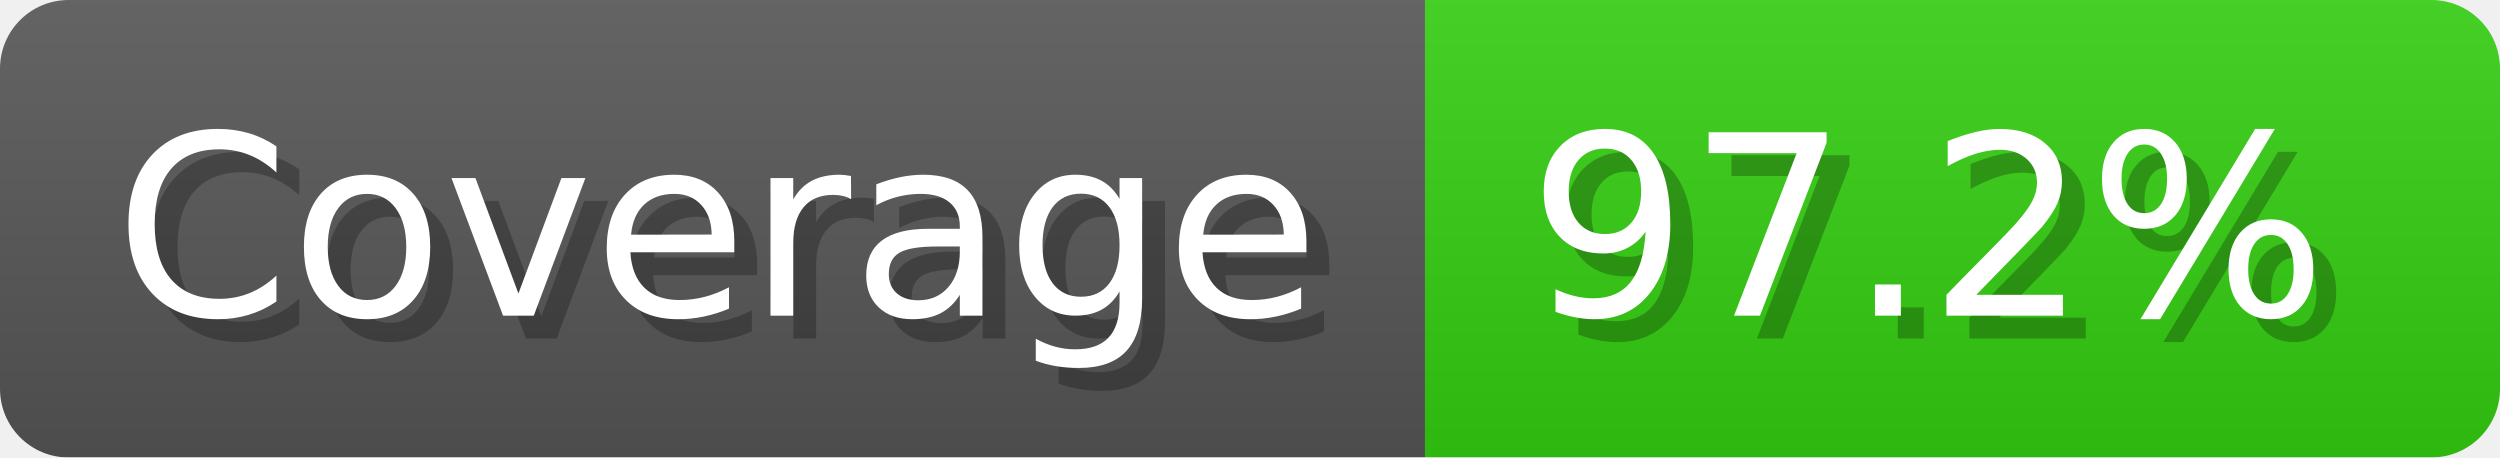
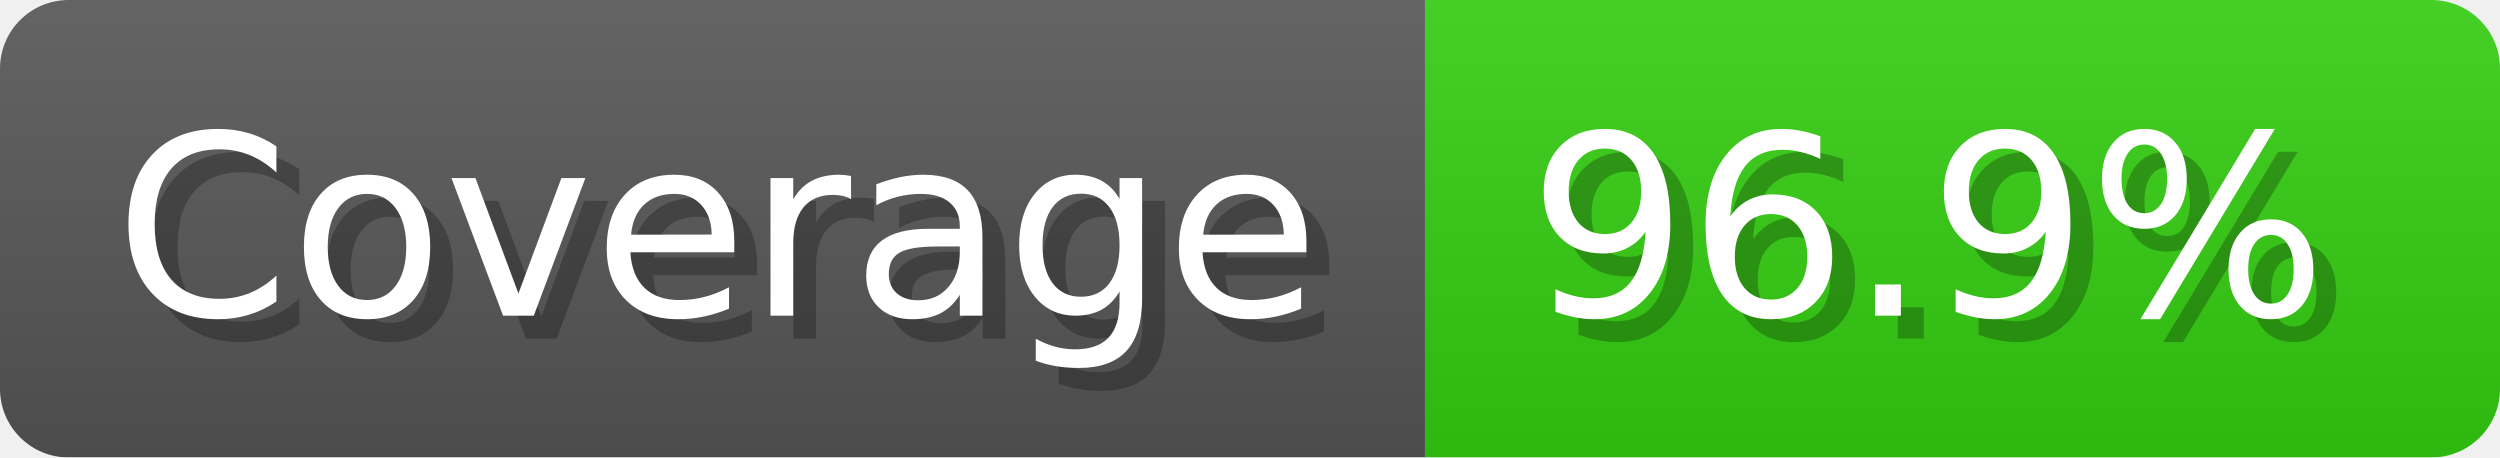
- <svg xmlns="http://www.w3.org/2000/svg" width="109.3" height="20" viewBox="0 0 1093 200" role="img" aria-label="Coverage: 97.2%">
+ <svg xmlns="http://www.w3.org/2000/svg" width="109.3" height="20" viewBox="0 0 1093 200" role="img" aria-label="Coverage: 96.9%">
  <linearGradient id="a" x2="0" y2="100%">
    <stop offset="0" stop-opacity=".1" stop-color="#EEE" />
    <stop offset="1" stop-opacity=".1" />
  </linearGradient>
  <mask id="m">
    <rect width="1093" height="200" rx="30" fill="#FFF" />
  </mask>
  <g mask="url(#m)">
    <rect width="623" height="200" fill="#555" />
    <rect width="470" height="200" fill="#3C1" x="623" />
    <rect width="1093" height="200" fill="url(#a)" />
  </g>
  <g aria-hidden="true" fill="#fff" text-anchor="start" font-family="Verdana,DejaVu Sans,sans-serif" font-size="110">
    <text x="60" y="148" textLength="523" fill="#000" opacity="0.25">Coverage</text>
    <text x="50" y="138" textLength="523">Coverage</text>
-     <text x="678" y="148" textLength="370" fill="#000" opacity="0.25">97.2%</text>
-     <text x="668" y="138" textLength="370">97.2%</text>
+     <text x="678" y="148" textLength="370" fill="#000" opacity="0.25">96.9%</text>
+     <text x="668" y="138" textLength="370">96.9%</text>
  </g>
</svg>
